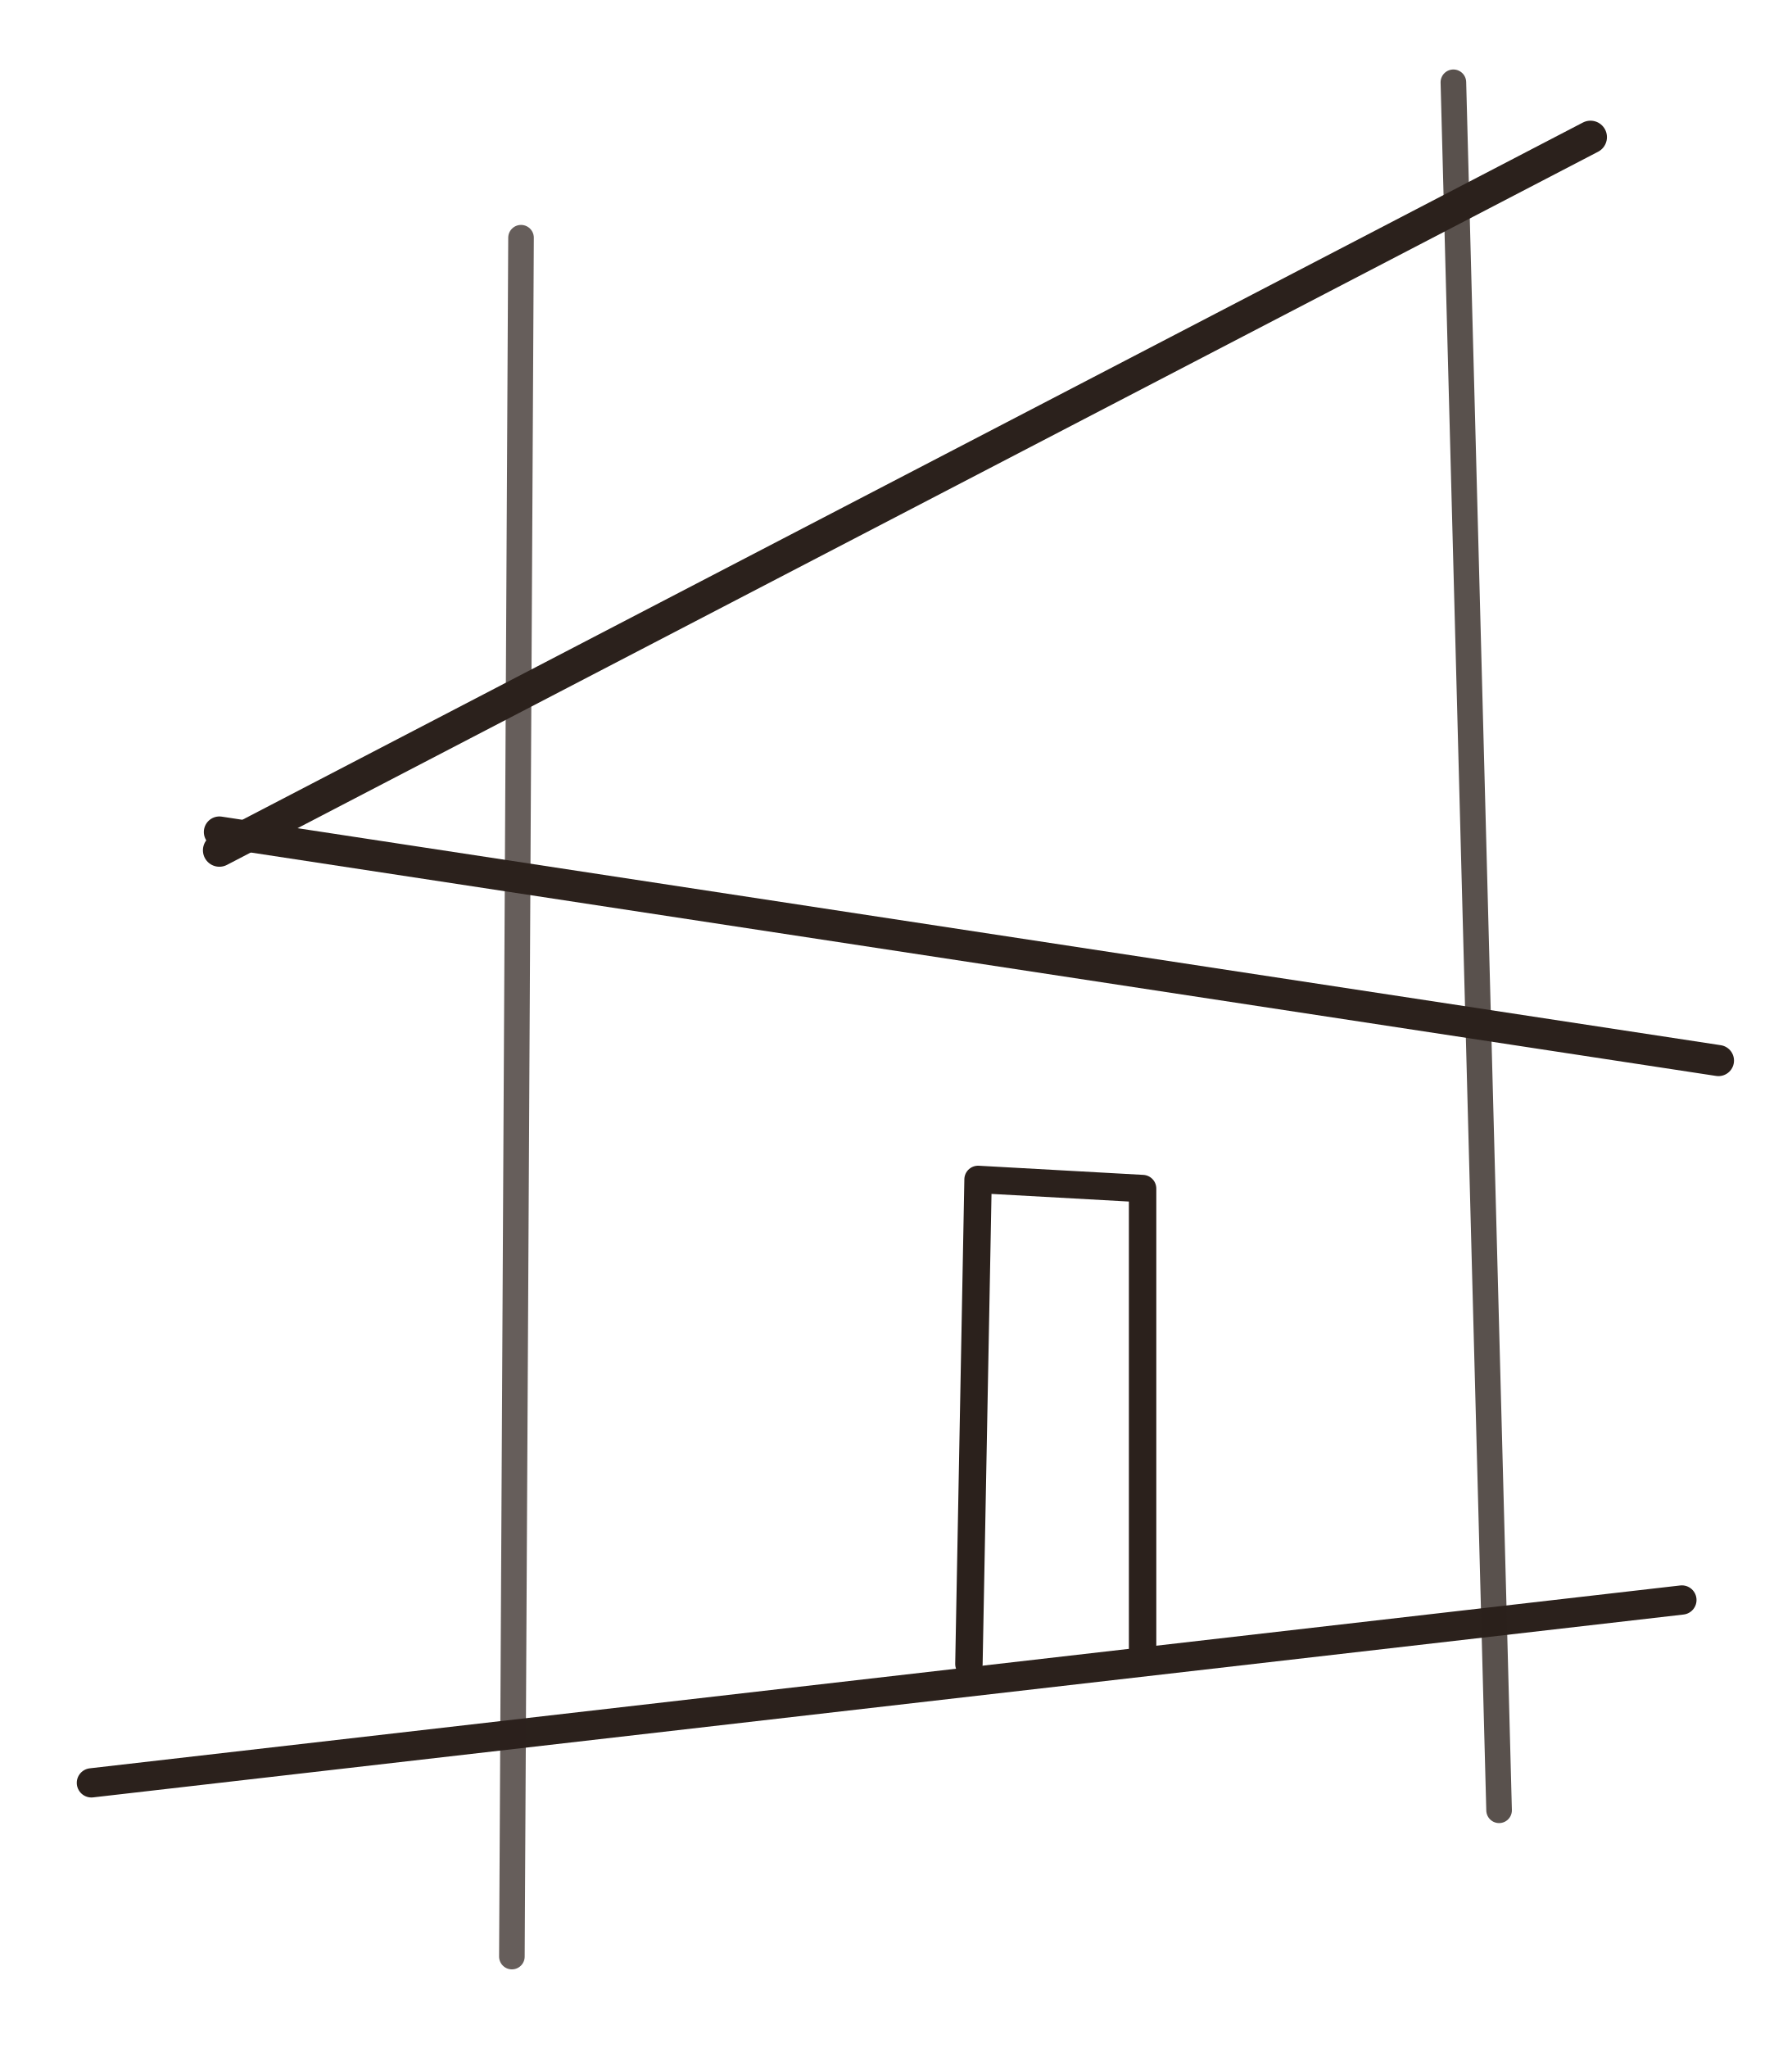
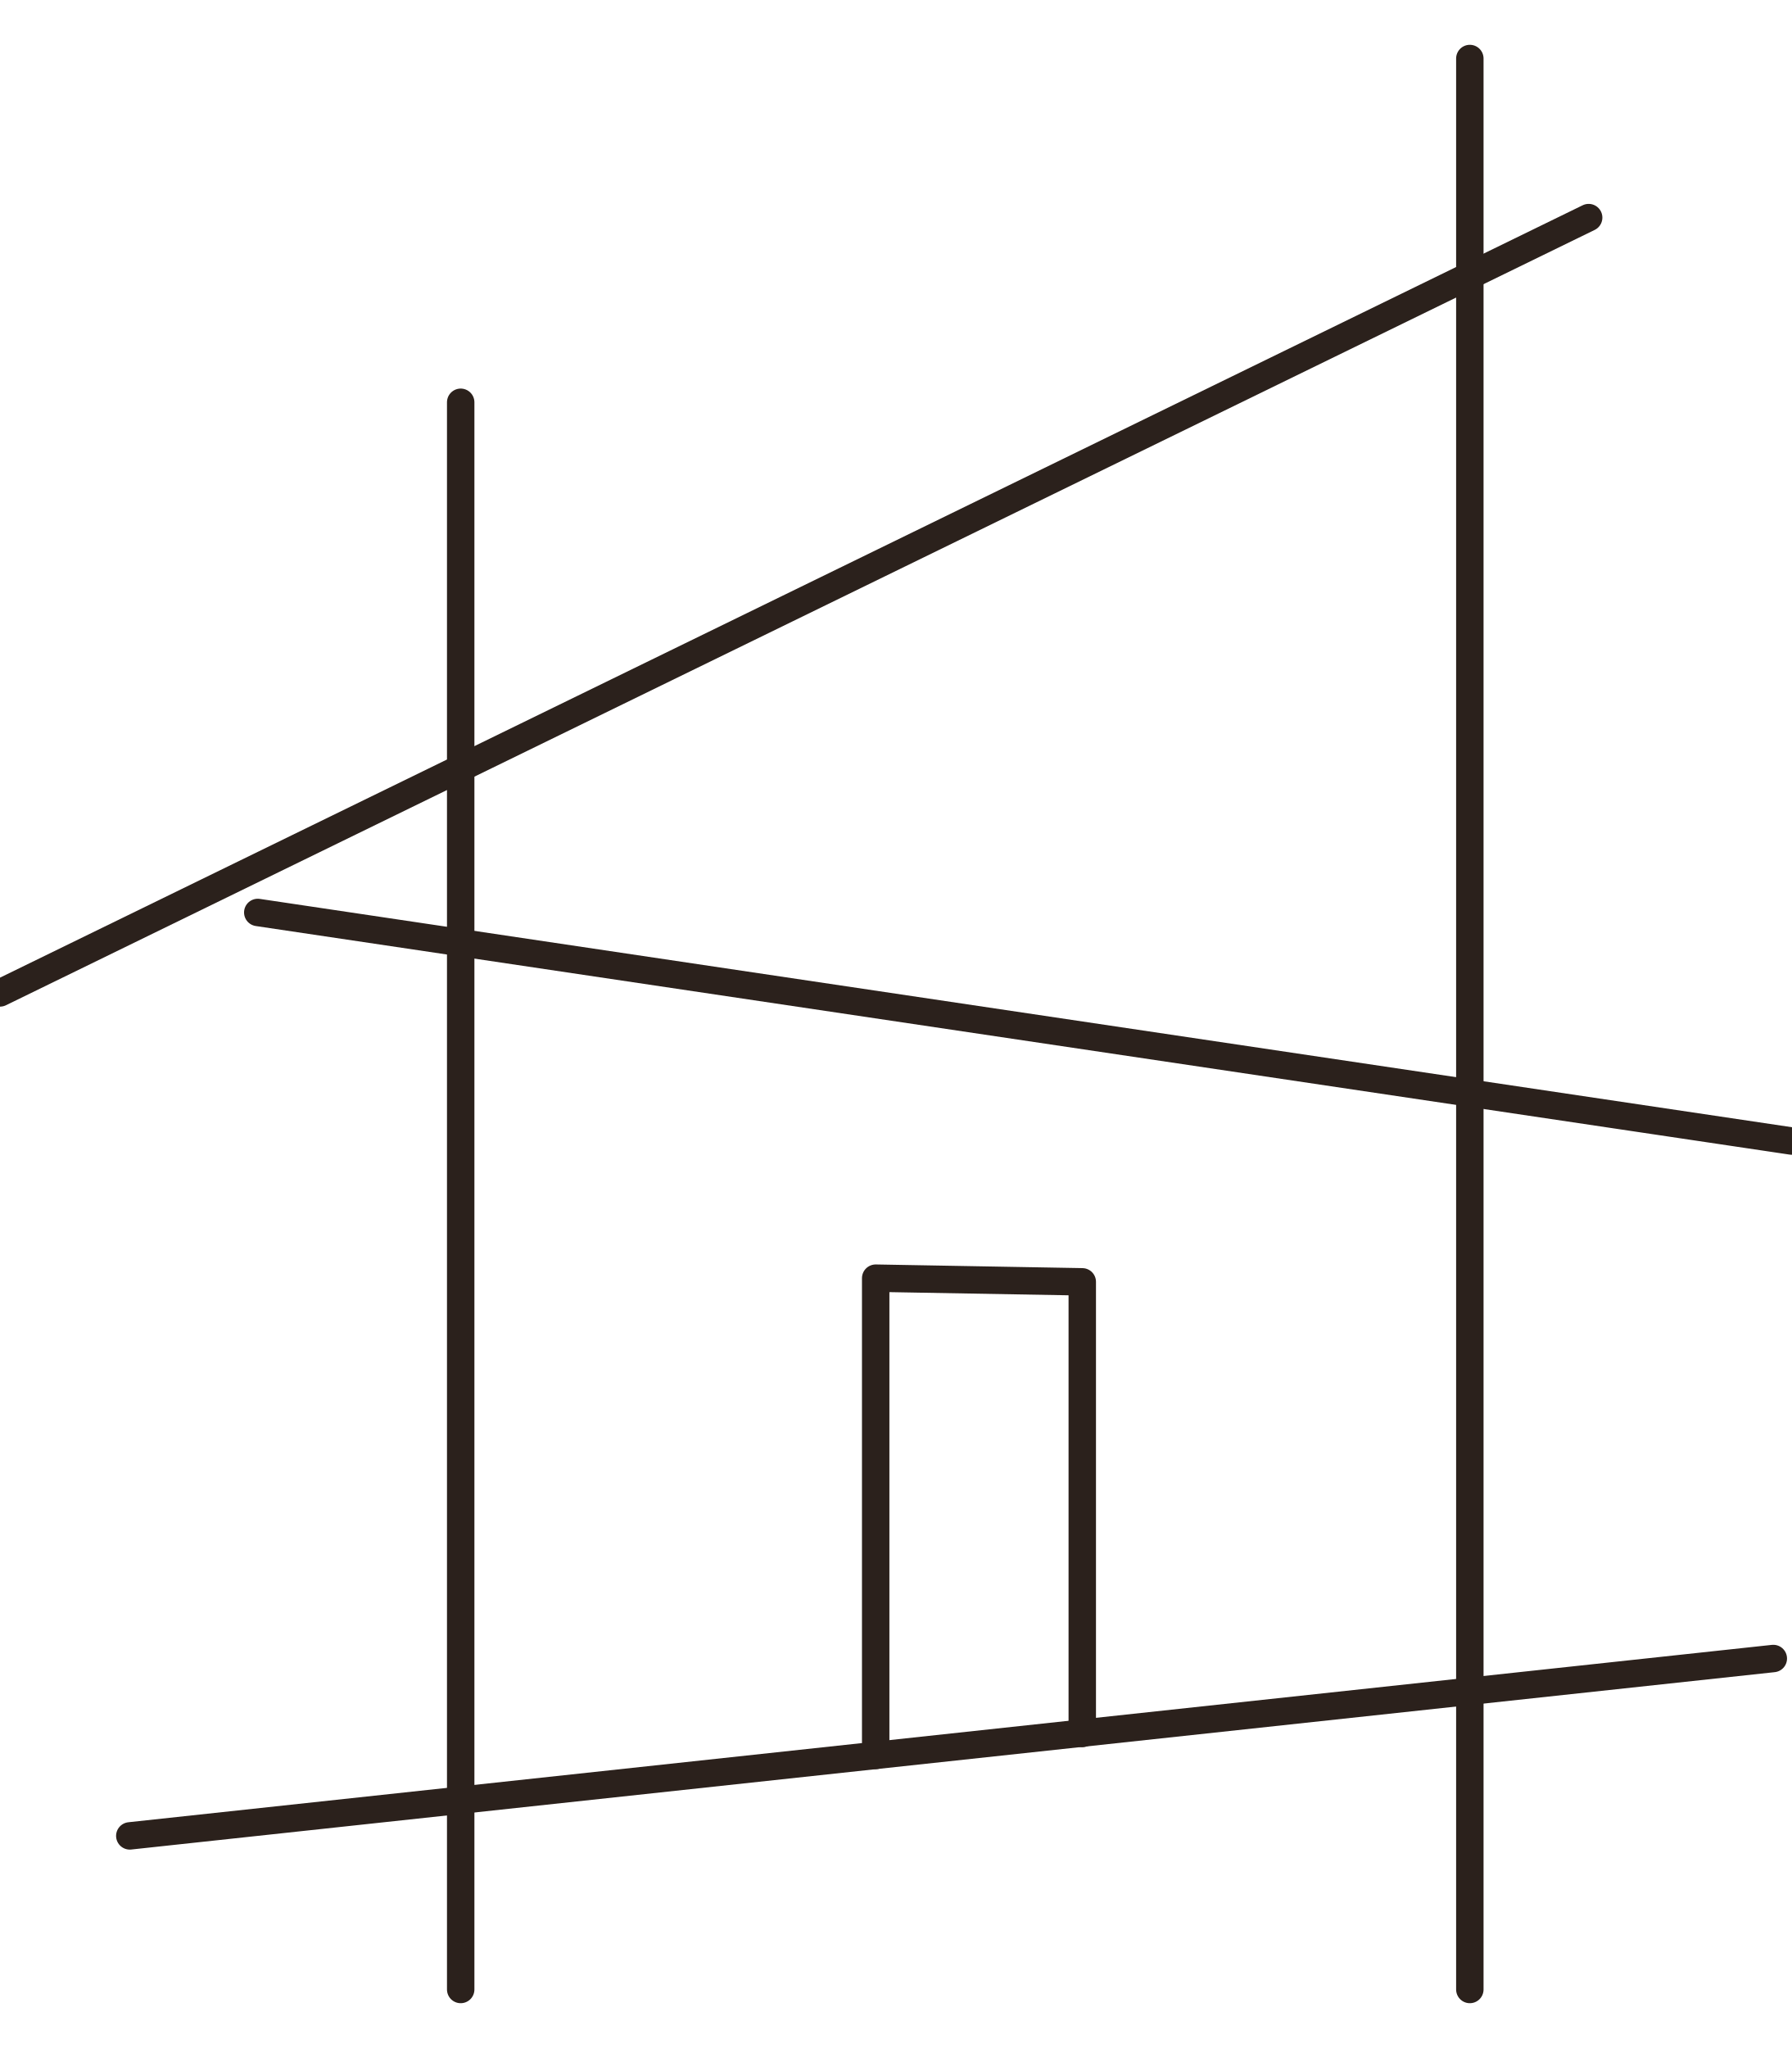
<svg xmlns="http://www.w3.org/2000/svg" viewBox="12 16 98 112" fill="none" stroke="#2B211C" stroke-linecap="round" stroke-linejoin="round">
-   <path d="M17 113.5 L104 103.5" stroke-width="1.6" />
-   <path d="M40.5 29 L40 123" stroke-width="1.4" stroke-opacity=".72" />
-   <path d="M91.5 20.5 L94 115" stroke-width="1.4" stroke-opacity=".78" />
-   <path d="M24 62.5 L99 23.5" stroke-width="1.8" />
-   <path d="M24 61.5 L106 74" stroke-width="1.7" />
-   <path d="M65 107 L65.5 80.5 L74.5 81 L74.5 106.5" stroke-width="1.5" />
+   <path d="M19.1 116.4 L109 106.7" stroke-width="1.5" />
+   <path d="M37.2 38 L37.2 124.8" stroke-width="1.5" />
+   <path d="M92.4 19.2 L92.4 124.8" stroke-width="1.5" />
+   <path d="M12 70.3 L98.9 27.9" stroke-width="1.5" />
+   <path d="M26.1 65.9 L110 78.4" stroke-width="1.5" />
+   <path d="M59.9 112 L59.9 85.9 L71.2 86.1 L71.2 110.8" stroke-width="1.5" />
</svg>
